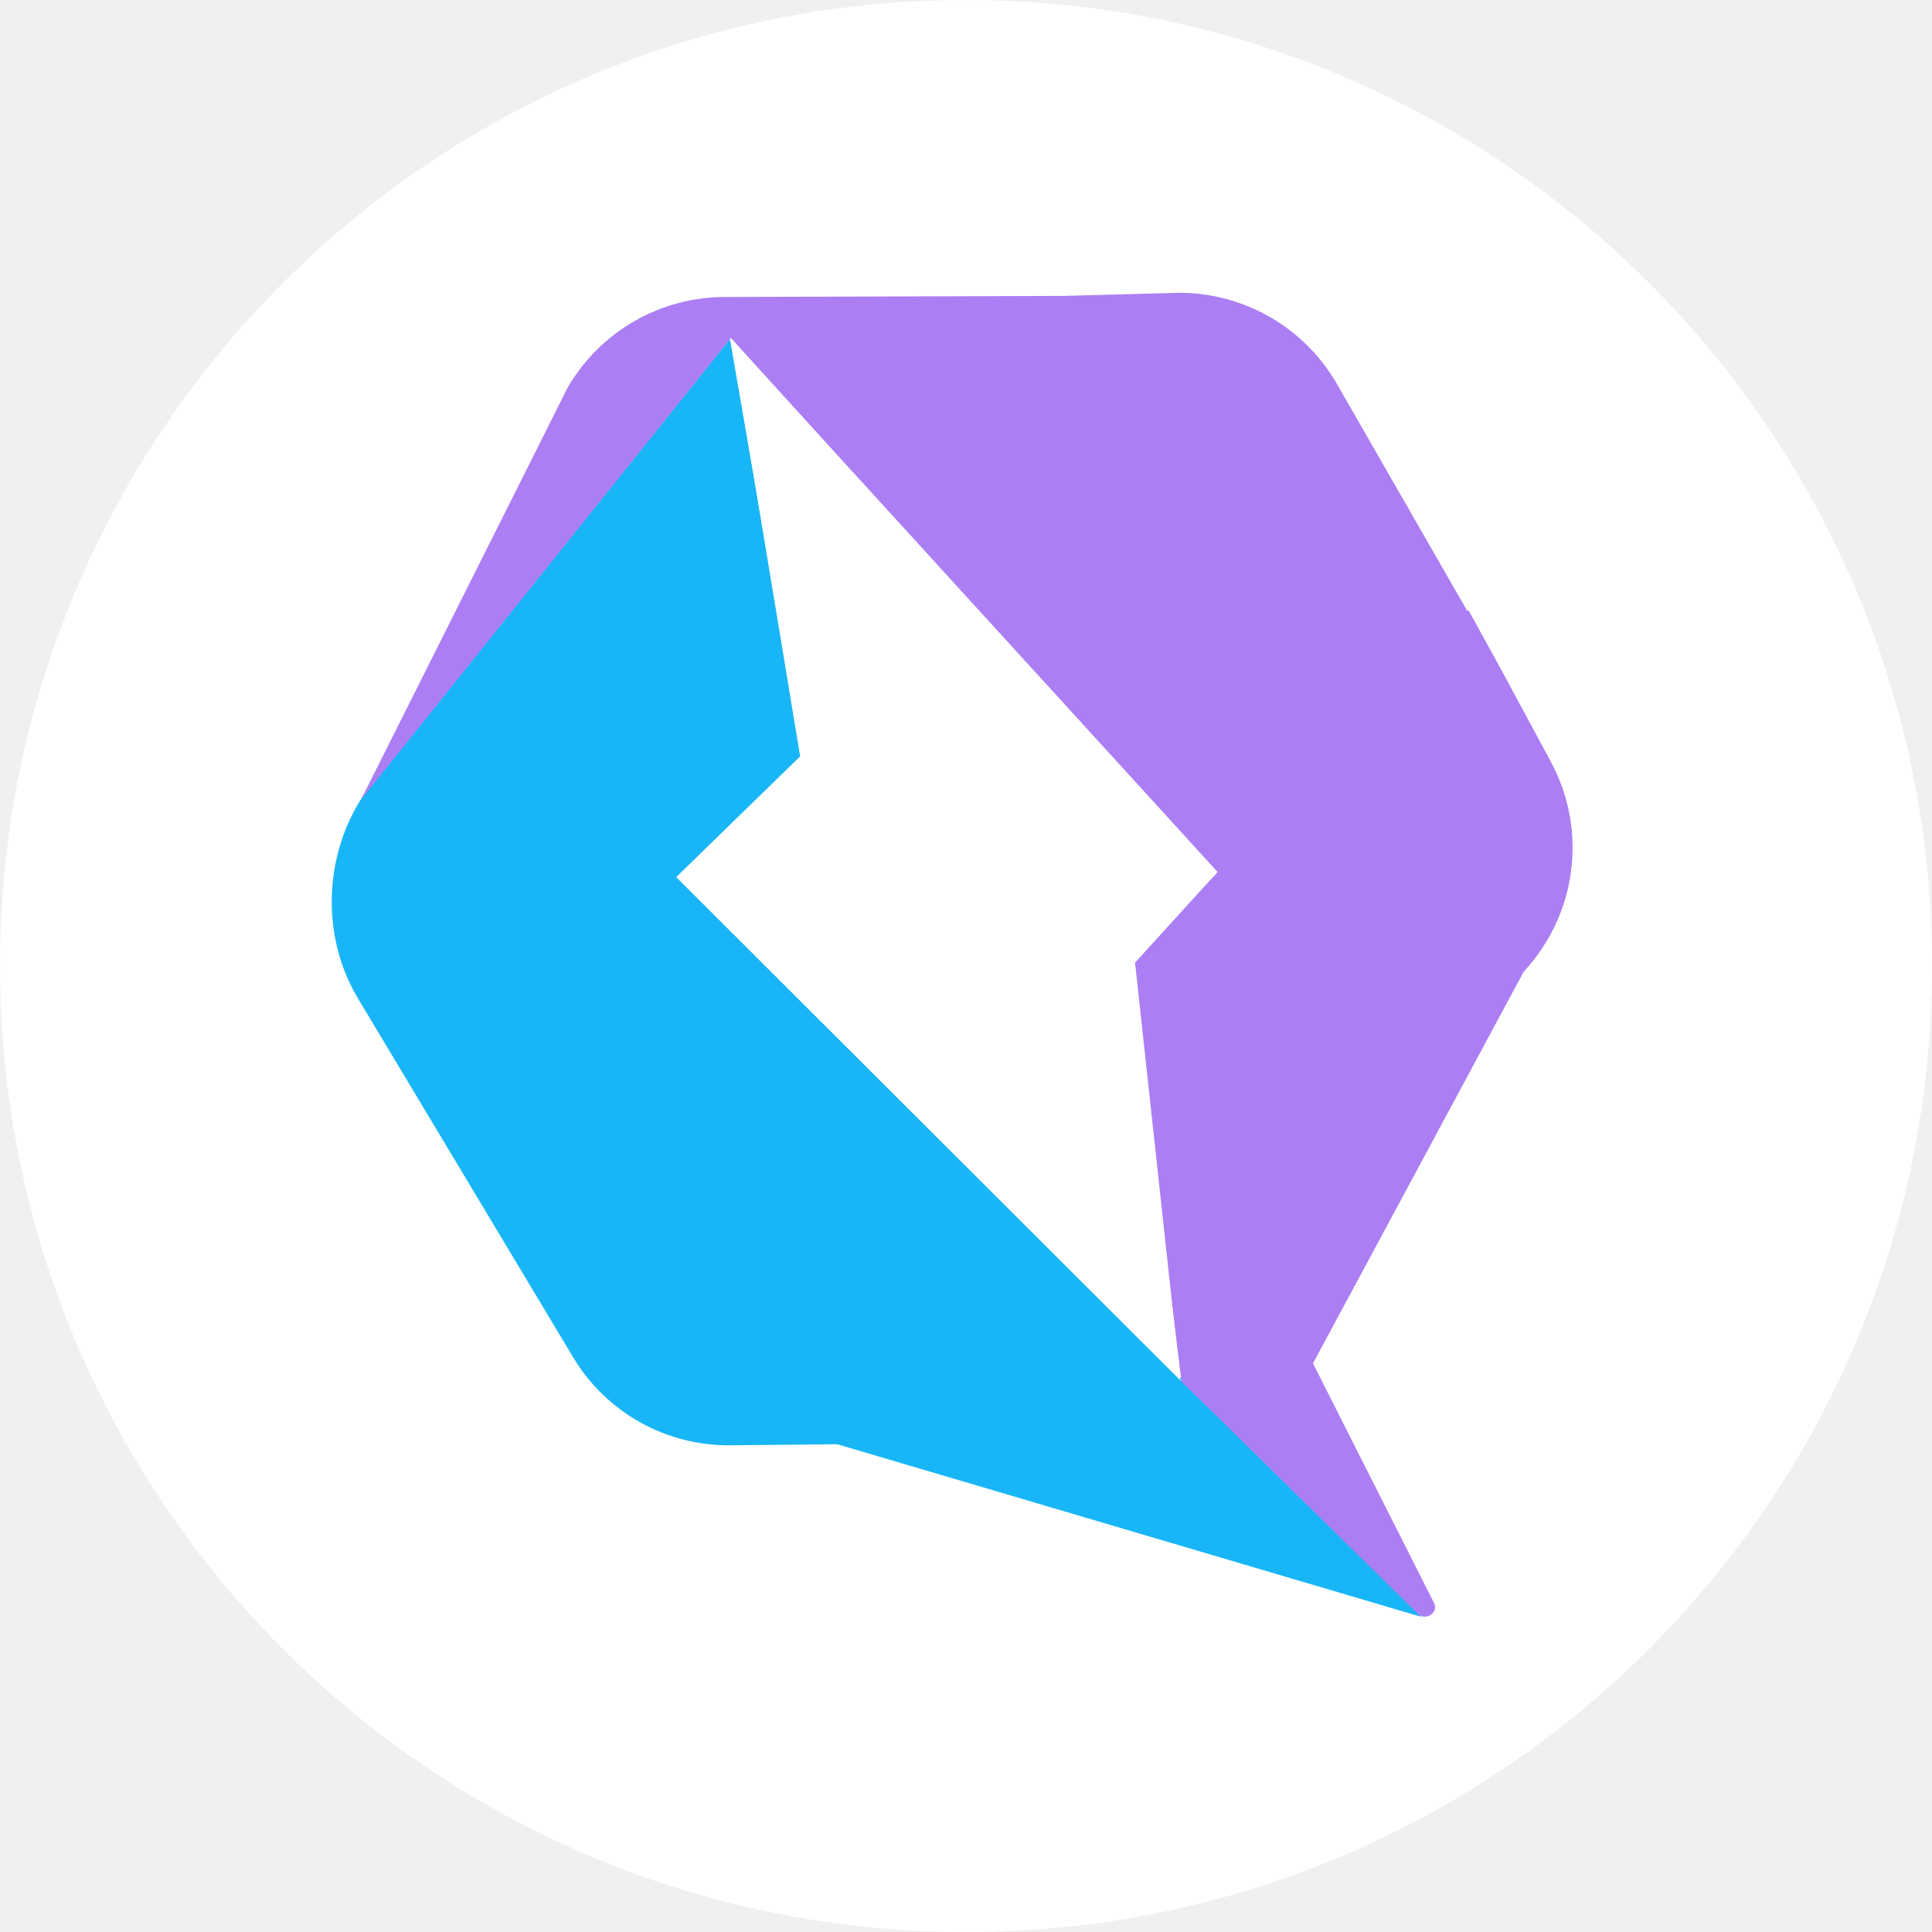
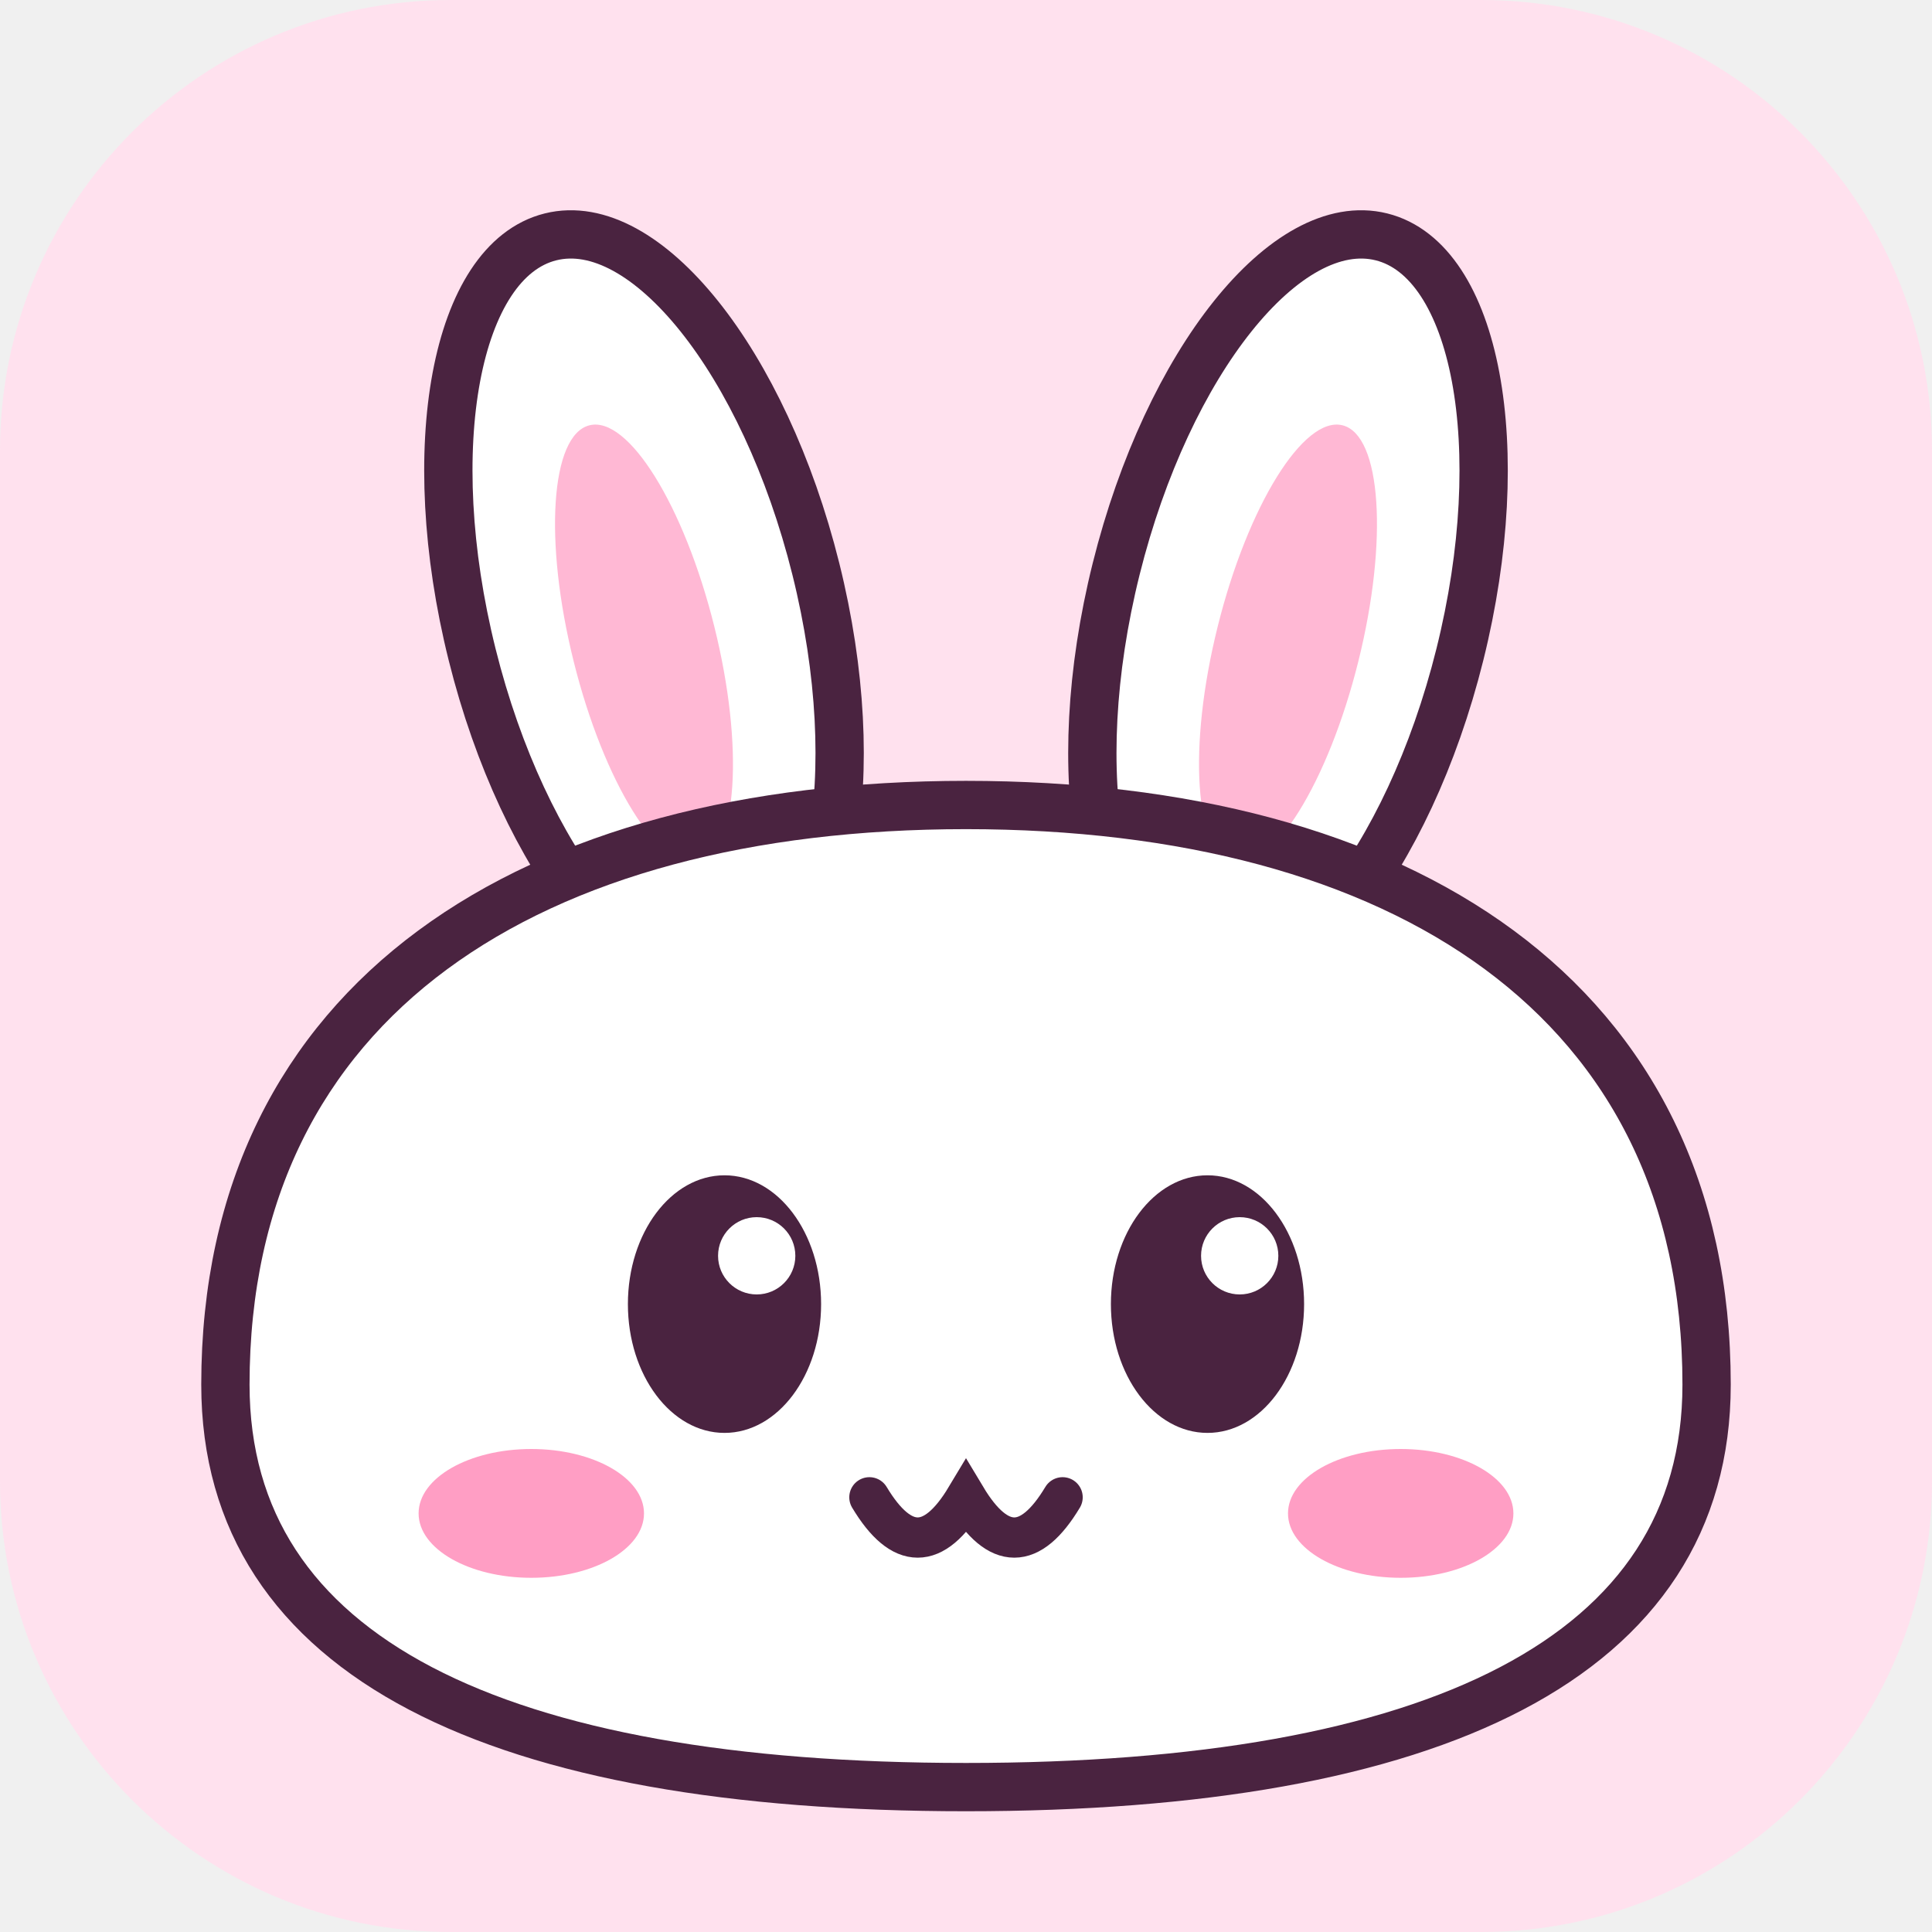
- <svg xmlns="http://www.w3.org/2000/svg" fill="none" viewBox="0 0 500 500">
-   <g clip-path="url(#a)">
-     <circle cx="250" cy="250" r="250" fill="#fff" />
-     <path fill="#18B6F6" d="m367.87 418.45-61.17-61.18-.94.13v-.67L175.7 227.53l32.05-31.13L188.9 87.73 99.56 199.09c-15.22 15.42-18.03 40.51-7.08 59.03l55.83 93.11a46.82 46.82 0 0 0 40.73 22.81l27.65-.27 151.18 44.68Z" />
-     <path fill="#AC7EF4" d="m401.25 196.94-12.29-22.81-6.41-11.67-2.54-4.56-.26.26-33.66-58.63a47.07 47.07 0 0 0-41.27-23.75l-29.51.8-88.01.28a47.07 47.07 0 0 0-40.33 23.34L93.4 207l95.76-119.54L314.7 226.19l-22.3 22.67 13.35 108.54.13-.26v.26h-.26l.26.27 10.42 10.2 50.62 49.78c2.13 2 5.6-.4 4.13-2.96l-31.25-61.85 54.5-101.3 1.73-2c.67-.81 1.33-1.62 1.87-2.42a46.8 46.8 0 0 0 3.34-50.18Z" />
-     <path fill="#fff" d="M315.1 225.65 189.18 87.6l17.9 108.14L175 227l130.5 130.27-11.75-108.14 21.37-23.48Z" />
+ <svg xmlns="http://www.w3.org/2000/svg" viewBox="0 0 120 120">
+   <rect width="120" height="120" rx="28" fill="#FFE1EE" />
+   <g stroke="#4A2340" stroke-width="3" stroke-linejoin="round">
+     <ellipse cx="40" cy="38" rx="11" ry="24" fill="#FFFFFF" transform="rotate(-14 40 38)" />
+     <ellipse cx="80" cy="38" rx="11" ry="24" fill="#FFFFFF" transform="rotate(14 80 38)" />
  </g>
-   <defs>
-     <clipPath id="a">
-       <path fill="#fff" d="M0 0h500v500H0z" />
-     </clipPath>
-   </defs>
+   <ellipse cx="40" cy="40" rx="4.5" ry="14" fill="#FFB8D4" transform="rotate(-14 40 40)" />
+   <ellipse cx="80" cy="40" rx="4.5" ry="14" fill="#FFB8D4" transform="rotate(14 80 40)" />
+   <path d="M14 86C14 62 33 50 60 50C87 50 106 62 106 86C106 103 89 111 60 111C31 111 14 103 14 86Z" fill="#FFFFFF" stroke="#4A2340" stroke-width="3" />
+   <ellipse cx="45" cy="81" rx="6" ry="8" fill="#4A2340" />
+   <ellipse cx="75" cy="81" rx="6" ry="8" fill="#4A2340" />
+   <circle cx="47" cy="78" r="2.4" fill="#FFFFFF" />
+   <circle cx="77" cy="78" r="2.4" fill="#FFFFFF" />
+   <ellipse cx="33" cy="94" rx="7" ry="4" fill="#FF9EC4" />
+   <ellipse cx="87" cy="94" rx="7" ry="4" fill="#FF9EC4" />
+   <path d="M54 93Q57 98 60 93Q63 98 66 93" fill="none" stroke="#4A2340" stroke-width="2.5" stroke-linecap="round" />
</svg>
